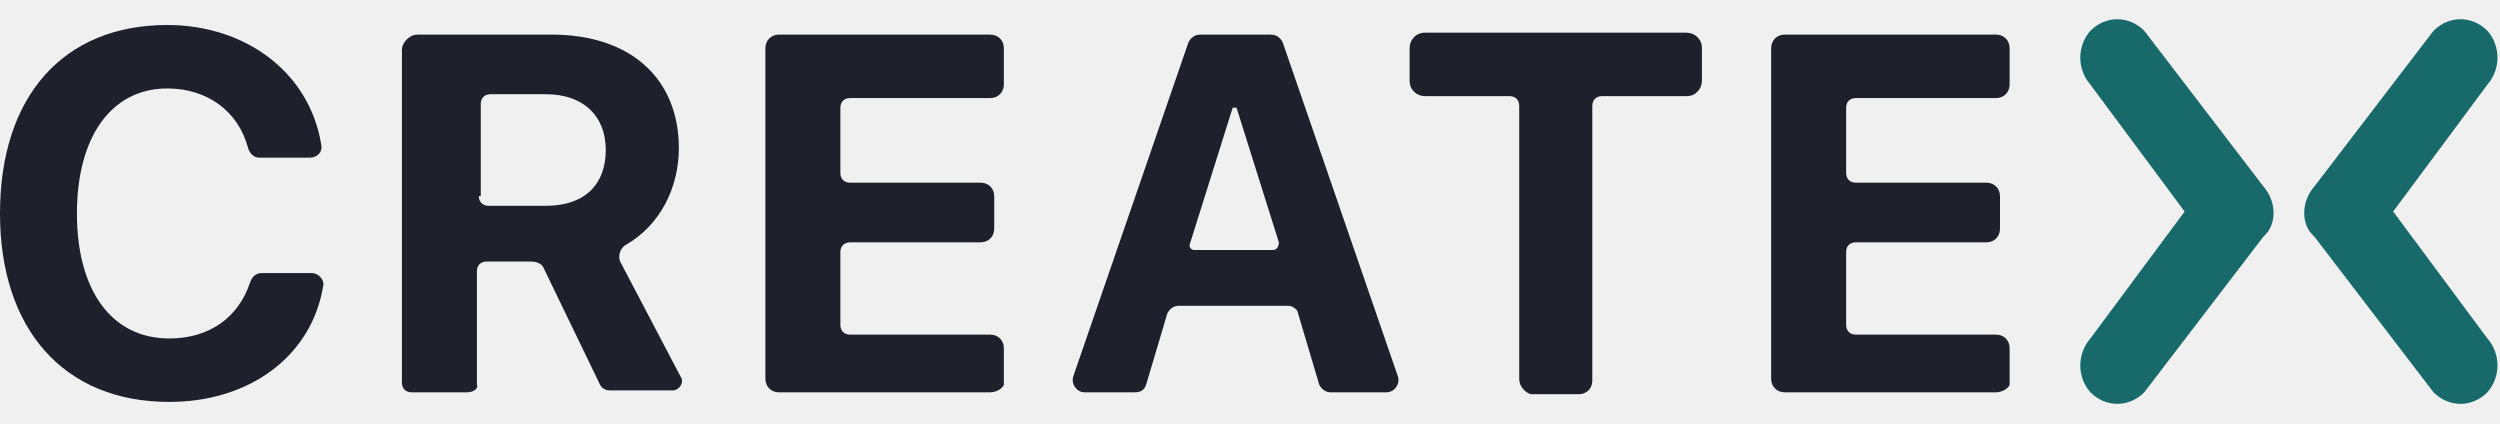
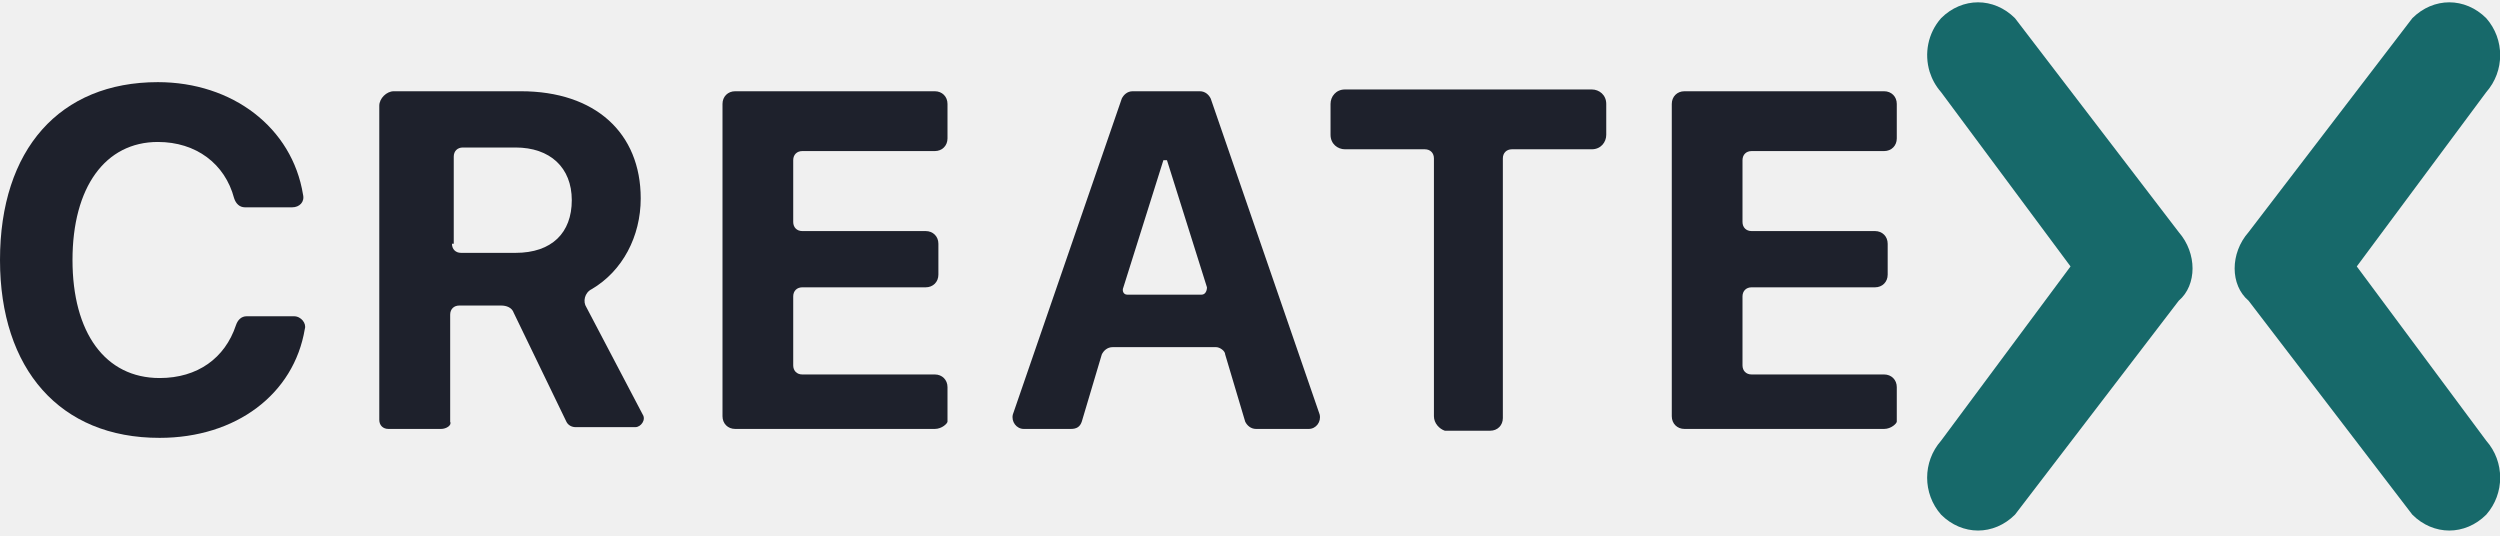
- <svg xmlns="http://www.w3.org/2000/svg" width="130" height="22" viewBox="0 0 130 22" fill="none">
-   <g clip-path="url(#clip0_8376_4976)">
-     <path d="M0 11.1C0 5 3.3 1.3 8.7 1.3C12.8 1.3 16.1 3.8 16.7 7.5C16.8 7.9 16.5 8.2 16.1 8.2H13.5C13.2 8.2 13 8 12.9 7.7C12.4 5.8 10.8 4.6 8.7 4.6C5.8 4.6 4 7.1 4 11.1C4 15.1 5.8 17.6 8.8 17.6C10.9 17.6 12.4 16.5 13 14.7C13.1 14.4 13.3 14.2 13.6 14.2H16.2C16.6 14.2 16.9 14.6 16.8 14.9C16.2 18.5 13 20.9 8.8 20.9C3.3 20.9 0 17.1 0 11.1Z" fill="#1E212C" />
-     <path d="M24.3 20.4H21.4C21.1 20.4 20.9 20.2 20.9 19.9V2.6C20.9 2.2 21.3 1.8 21.7 1.8H28.7C32.8 1.8 35.3 4.1 35.3 7.7C35.3 9.8 34.3 11.7 32.6 12.7C32.2 12.9 32.1 13.4 32.3 13.7L35.4 19.6C35.6 19.9 35.3 20.3 35 20.3H31.7C31.5 20.3 31.3 20.2 31.2 20L28.3 14C28.2 13.7 27.9 13.6 27.6 13.6H25.3C25 13.6 24.8 13.8 24.8 14.1V20C24.9 20.2 24.6 20.4 24.3 20.4ZM24.9 10.2C24.9 10.5 25.1 10.7 25.4 10.7H28.4C30.4 10.7 31.5 9.6 31.5 7.8C31.5 6 30.3 4.9 28.4 4.9H25.5C25.2 4.9 25 5.1 25 5.4V10.2H24.9Z" fill="#1E212C" />
-     <path d="M51.5 20.4H40.5C40.1 20.4 39.8 20.1 39.8 19.7V2.5C39.8 2.1 40.1 1.8 40.5 1.8H51.5C51.9 1.8 52.2 2.1 52.2 2.5V4.4C52.2 4.8 51.9 5.1 51.5 5.1H44.2C43.9 5.1 43.7 5.3 43.7 5.6V9C43.7 9.3 43.9 9.5 44.2 9.5H51C51.4 9.5 51.7 9.8 51.7 10.2V11.9C51.7 12.3 51.4 12.6 51 12.6H44.2C43.9 12.6 43.7 12.8 43.7 13.1V16.9C43.7 17.2 43.9 17.4 44.2 17.4H51.5C51.9 17.4 52.2 17.7 52.2 18.1V20C52.2 20.1 51.9 20.4 51.5 20.4Z" fill="#1E212C" />
-     <path d="M67 15.9H61.3C61 15.9 60.8 16.1 60.7 16.3L59.6 20C59.5 20.3 59.3 20.4 59 20.4H56.4C56 20.4 55.7 20 55.8 19.6L61.8 2.2C61.9 2 62.1 1.8 62.4 1.8H66.1C66.4 1.8 66.6 2 66.7 2.2L72.7 19.6C72.8 20 72.5 20.4 72.1 20.4H69.2C68.9 20.4 68.7 20.2 68.6 20L67.5 16.3C67.5 16.1 67.2 15.9 67 15.9ZM62.1 13H66.2C66.4 13 66.5 12.8 66.5 12.6L64.3 5.6H64.1L61.9 12.6C61.8 12.8 61.9 13 62.1 13Z" fill="#1E212C" />
-     <path d="M79 19.701V5.5C79 5.2 78.8 5 78.5 5H74.1C73.7 5 73.3 4.7 73.3 4.2V2.5C73.3 2.1 73.6 1.7 74.1 1.7H87.7C88.1 1.7 88.5 2 88.5 2.5V4.2C88.5 4.6 88.2 5 87.7 5H83.3C83 5 82.8 5.2 82.8 5.5V19.8C82.8 20.2 82.5 20.5 82.1 20.5H79.6C79.3 20.4 79 20.101 79 19.701Z" fill="#1E212C" />
-     <path d="M103.8 20.4H92.8C92.4 20.4 92.1 20.1 92.1 19.7V2.5C92.1 2.1 92.4 1.8 92.8 1.8H103.8C104.2 1.8 104.5 2.1 104.5 2.5V4.4C104.5 4.8 104.2 5.1 103.8 5.1H96.5C96.2 5.1 96 5.3 96 5.6V9C96 9.3 96.2 9.5 96.5 9.5H103.3C103.7 9.5 104 9.8 104 10.2V11.9C104 12.3 103.7 12.6 103.3 12.6H96.5C96.2 12.6 96 12.8 96 13.1V16.9C96 17.2 96.2 17.4 96.5 17.4H103.8C104.2 17.4 104.5 17.7 104.5 18.1V20C104.5 20.1 104.2 20.4 103.8 20.4Z" fill="#1E212C" />
-     <path d="M117.701 9.7L111.501 1.6C111.101 1.2 110.601 1 110.101 1C109.601 1 109.101 1.2 108.701 1.6C108.001 2.4 108.001 3.6 108.701 4.4L113.601 11L108.701 17.6C108.001 18.4 108.001 19.6 108.701 20.4C109.101 20.8 109.601 21 110.101 21C110.601 21 111.101 20.8 111.501 20.4L117.701 12.3C118.401 11.7 118.401 10.5 117.701 9.7Z" fill="#17696A" />
-     <path d="M120.344 9.7L126.544 1.6C126.944 1.2 127.444 1 127.944 1C128.444 1 128.944 1.2 129.344 1.6C130.044 2.4 130.044 3.6 129.344 4.4L124.444 11L129.344 17.6C130.044 18.4 130.044 19.6 129.344 20.4C128.944 20.8 128.444 21 127.944 21C127.444 21 126.944 20.8 126.544 20.4L120.344 12.3C119.644 11.7 119.644 10.5 120.344 9.7Z" fill="#17696A" />
+ <svg xmlns="http://www.w3.org/2000/svg" xmlns:xlink="http://www.w3.org/1999/xlink" version="1.1" id="Слой_1" x="0px" y="0px" viewBox="0 0 140 30" style="enable-background:new 0 0 140 30;" xml:space="preserve">
+   <style type="text/css">
+ 	.st0{clip-path:url(#SVGID_00000117637637374048423920000010823654510151093889_);}
+ 	.st1{fill:#1E212C;}
+ 	.st2{fill:#17696A;}
+ </style>
+   <g>
+     <defs>
+       <rect id="SVGID_1_" y="3.28" width="132.14" height="22.36" />
+     </defs>
+     <clipPath id="SVGID_00000021104482569946560240000017415053321509660801_">
+       <use xlink:href="#SVGID_1_" style="overflow:visible;" />
+     </clipPath>
+     <g style="clip-path:url(#SVGID_00000021104482569946560240000017415053321509660801_);">
+       <path class="st1" d="M0,14.56C0,8.36,3.35,4.6,8.84,4.6c4.17,0,7.52,2.54,8.13,6.3c0.1,0.41-0.2,0.71-0.61,0.71h-2.64    c-0.3,0-0.51-0.2-0.61-0.51c-0.51-1.93-2.13-3.15-4.27-3.15c-2.95,0-4.78,2.54-4.78,6.61s1.83,6.61,4.88,6.61    c2.13,0,3.66-1.12,4.27-2.95c0.1-0.3,0.3-0.51,0.61-0.51h2.64c0.41,0,0.71,0.41,0.61,0.71c-0.61,3.66-3.86,6.1-8.13,6.1    C3.35,24.53,0,20.66,0,14.56z" />
+       <path class="st1" d="M24.7,24.02h-2.95c-0.3,0-0.51-0.2-0.51-0.51V5.92c0-0.41,0.41-0.81,0.81-0.81h7.12c4.17,0,6.71,2.34,6.71,6    c0,2.13-1.02,4.07-2.74,5.08c-0.41,0.2-0.51,0.71-0.3,1.02l3.15,6c0.2,0.3-0.1,0.71-0.41,0.71h-3.35c-0.2,0-0.41-0.1-0.51-0.3    l-2.95-6.1c-0.1-0.3-0.41-0.41-0.71-0.41h-2.34c-0.3,0-0.51,0.2-0.51,0.51v6C25.31,23.81,25,24.02,24.7,24.02z M25.31,13.65    c0,0.3,0.2,0.51,0.51,0.51h3.05c2.03,0,3.15-1.12,3.15-2.95s-1.22-2.95-3.15-2.95h-2.95c-0.3,0-0.51,0.2-0.51,0.51v4.88H25.31z" />
+       <path class="st1" d="M52.35,24.02H41.17c-0.41,0-0.71-0.3-0.71-0.71V5.82c0-0.41,0.3-0.71,0.71-0.71h11.18    c0.41,0,0.71,0.3,0.71,0.71v1.93c0,0.41-0.3,0.71-0.71,0.71h-7.42c-0.3,0-0.51,0.2-0.51,0.51v3.46c0,0.3,0.2,0.51,0.51,0.51h6.91    c0.41,0,0.71,0.3,0.71,0.71v1.73c0,0.41-0.3,0.71-0.71,0.71h-6.91c-0.3,0-0.51,0.2-0.51,0.51v3.86c0,0.3,0.2,0.51,0.51,0.51h7.42    c0.41,0,0.71,0.3,0.71,0.71v1.93C53.06,23.71,52.75,24.02,52.35,24.02z" />
+       <path class="st1" d="M68.1,19.44h-5.79c-0.3,0-0.51,0.2-0.61,0.41l-1.12,3.76c-0.1,0.3-0.3,0.41-0.61,0.41h-2.64    c-0.41,0-0.71-0.41-0.61-0.81l6.1-17.69c0.1-0.2,0.3-0.41,0.61-0.41h3.76c0.3,0,0.51,0.2,0.61,0.41l6.1,17.69    c0.1,0.41-0.2,0.81-0.61,0.81h-2.95c-0.3,0-0.51-0.2-0.61-0.41l-1.12-3.76C68.61,19.65,68.31,19.44,68.1,19.44z M63.12,16.5h4.17    c0.2,0,0.3-0.2,0.3-0.41l-2.24-7.12h-0.2l-2.24,7.12C62.82,16.29,62.92,16.5,63.12,16.5z" />
+       <path class="st1" d="M80.3,23.31V8.87c0-0.3-0.2-0.51-0.51-0.51h-4.47c-0.41,0-0.81-0.3-0.81-0.81V5.82c0-0.41,0.3-0.81,0.81-0.81    h13.82c0.41,0,0.81,0.3,0.81,0.81v1.73c0,0.41-0.3,0.81-0.81,0.81h-4.47c-0.3,0-0.51,0.2-0.51,0.51v14.54    c0,0.41-0.3,0.71-0.71,0.71h-2.54C80.61,24.02,80.3,23.71,80.3,23.31z" />
+       <path class="st1" d="M105.51,24.02H94.33c-0.41,0-0.71-0.3-0.71-0.71V5.82c0-0.41,0.3-0.71,0.71-0.71h11.18    c0.41,0,0.71,0.3,0.71,0.71v1.93c0,0.41-0.3,0.71-0.71,0.71h-7.42c-0.3,0-0.51,0.2-0.51,0.51v3.46c0,0.3,0.2,0.51,0.51,0.51H105    c0.41,0,0.71,0.3,0.71,0.71v1.73c0,0.41-0.3,0.71-0.71,0.71h-6.91c-0.3,0-0.51,0.2-0.51,0.51v3.86c0,0.3,0.2,0.51,0.51,0.51h7.42    c0.41,0,0.71,0.3,0.71,0.71v1.93C106.22,23.71,105.91,24.02,105.51,24.02z" />
+     </g>
  </g>
-   <defs>
-     <clipPath id="clip0_8376_4976">
-       <rect width="130" height="22" fill="white" />
-     </clipPath>
-   </defs>
+   <path class="st2" d="M122.01,13l-9.17-11.98c-0.59-0.59-1.33-0.89-2.07-0.89s-1.48,0.3-2.07,0.89c-0.74,0.84-0.95,1.98-0.64,3  c0.13,0.41,0.34,0.8,0.64,1.14l7.25,9.76l-7.25,9.76c-1.04,1.18-1.04,2.96,0,4.14c0.59,0.59,1.33,0.89,2.07,0.89s1.48-0.3,2.07-0.89  l9.17-11.98C123.04,15.96,123.04,14.18,122.01,13z" />
+   <path class="st2" d="M125.92,13l9.17-11.98c0.59-0.59,1.33-0.89,2.07-0.89s1.48,0.3,2.07,0.89c1.04,1.18,1.04,2.96,0,4.14  l-7.25,9.76l7.25,9.76c1.04,1.18,1.04,2.96,0,4.14c-0.59,0.59-1.33,0.89-2.07,0.89s-1.48-0.3-2.07-0.89l-9.17-11.98  C124.88,15.96,124.88,14.18,125.92,13z" />
</svg>
